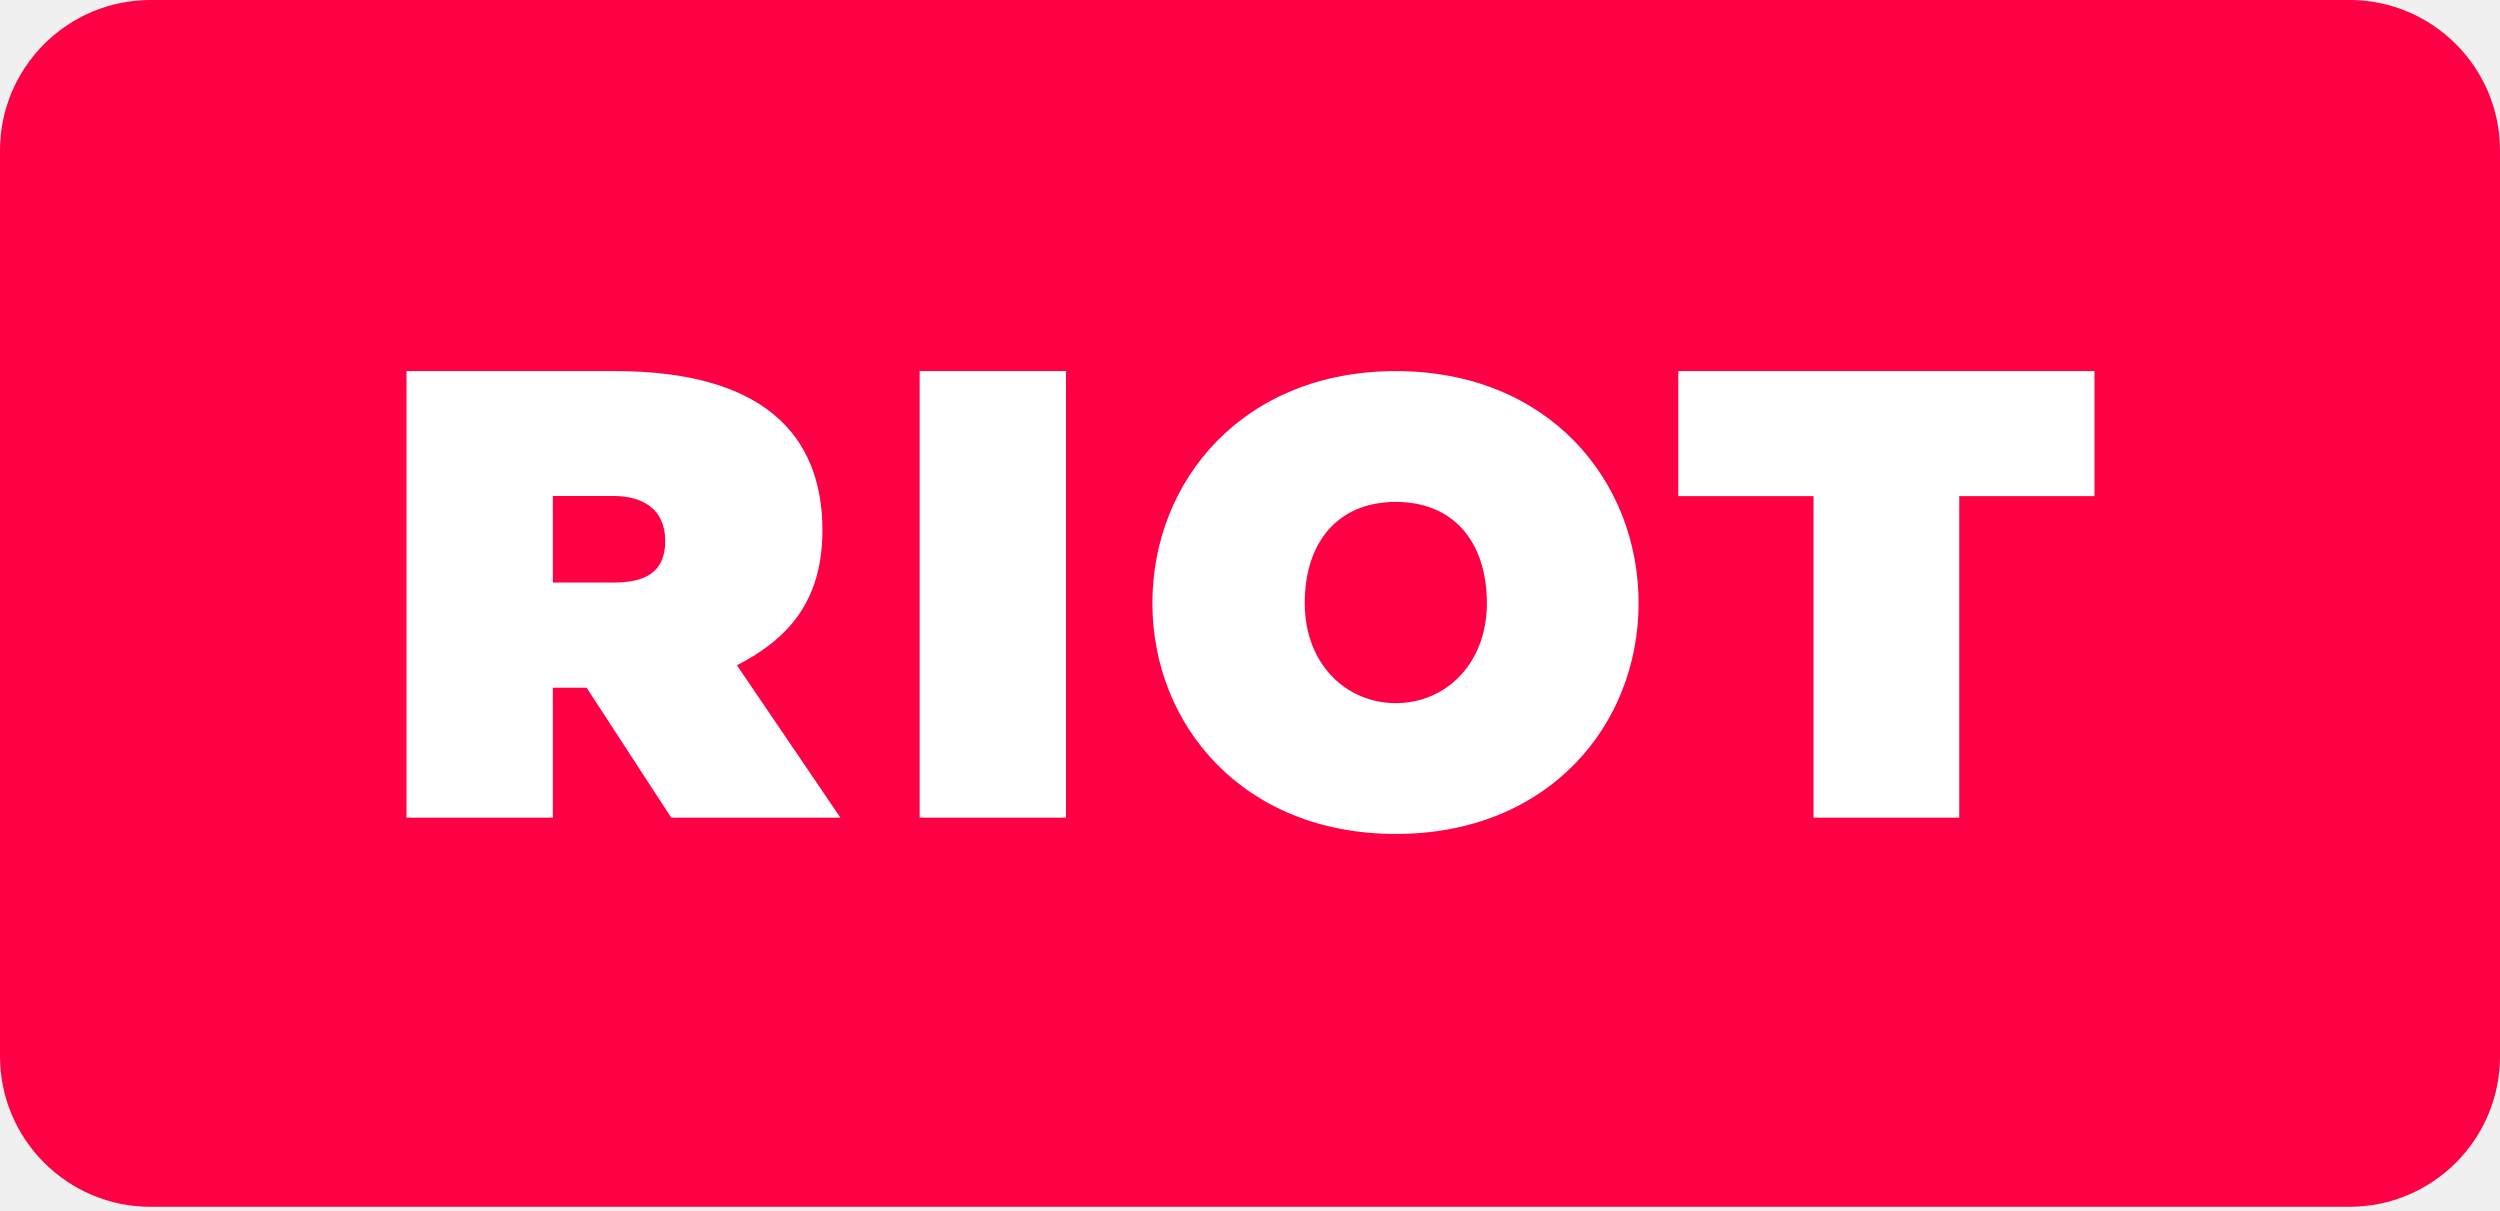
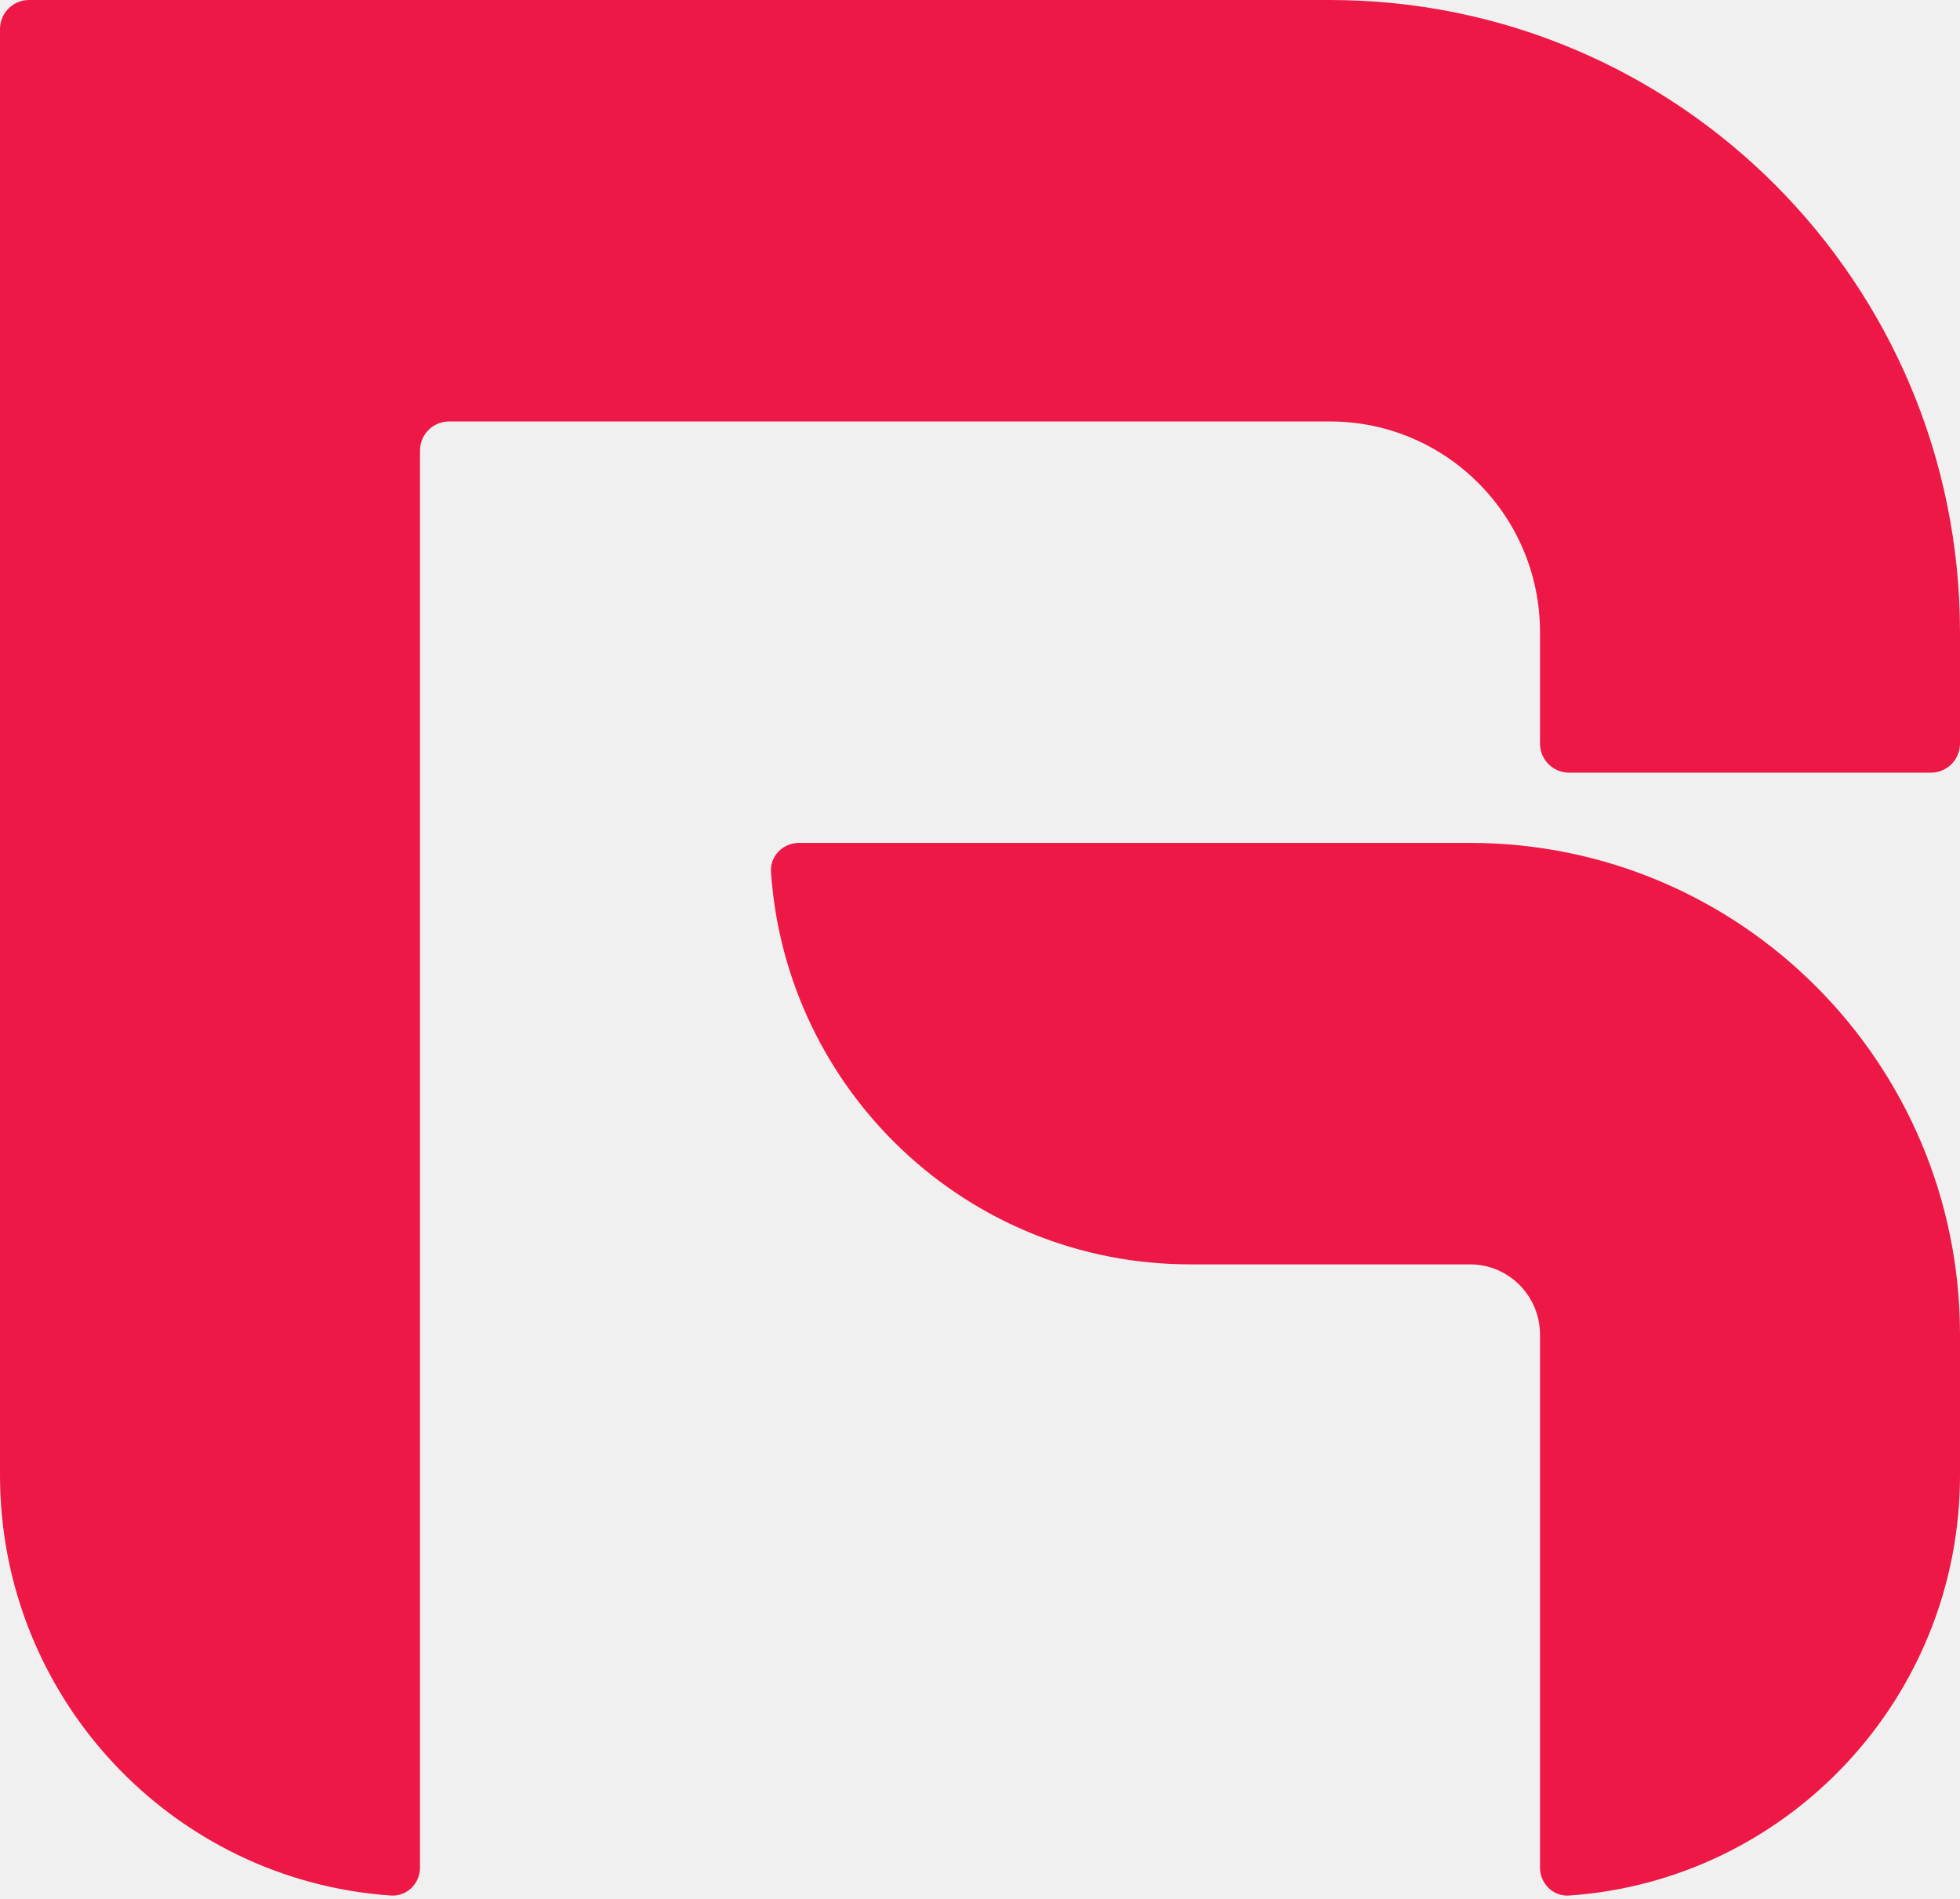
- <svg xmlns="http://www.w3.org/2000/svg" width="512px" height="248px" viewBox="0 0 512 248" version="1.1" preserveAspectRatio="xMidYMid">
+ <svg xmlns="http://www.w3.org/2000/svg" width="256px" height="248px" viewBox="0 0 256 248" version="1.1" preserveAspectRatio="xMidYMid">
  <g>
-     <path d="M481.158,247.153 L30.842,247.153 C13.808,247.153 0,233.345 0,216.311 L0,30.841 C0,13.808 13.808,0 30.842,0 L481.158,0 C498.191,0 512,13.808 512,30.841 L512,216.311 C512,233.345 498.191,247.153 481.158,247.153" fill="#FF0044" />
-     <path d="M125.671,119.308 C131.692,119.308 136.242,117.503 136.242,110.813 C136.242,103.988 131.291,101.58 125.671,101.58 L113.227,101.58 L113.227,119.308 L125.671,119.308 Z M83.254,76 L125.939,76 C156.313,76 168.431,89.064 168.431,108.601 C168.431,123.161 161.359,130.894 150.922,136.247 L172.117,167.454 L137.468,167.454 L120.143,140.854 L113.227,140.854 L113.227,167.454 L83.254,167.454 L83.254,76 Z M188.346,76 L218.319,76 L218.319,167.454 L188.346,167.454 L188.346,76 Z M285.862,76 C317.019,76 335.58,98.328 335.58,123.527 C335.58,148.466 317.151,170.793 285.862,170.793 C254.573,170.793 236.012,148.466 236.012,123.527 C236.012,98.328 254.706,76 285.862,76 Z M371.415,101.607 L343.717,101.607 L343.717,76 L428.953,76 L428.953,101.607 L401.255,101.607 L401.255,167.454 L371.415,167.454 L371.415,101.607 Z M285.862,144.004 C295.971,144.004 304.511,136.062 304.511,123.527 C304.511,110.993 297.686,102.79 285.862,102.79 C274.038,102.79 267.213,110.993 267.213,123.527 C267.213,136.062 275.753,144.004 285.862,144.004 Z" fill="#FFFFFF" />
+     <path d="M0,3.799 C0,1.701 1.701,0 3.799,0 L173.714,0 C219.16,0 256,36.965 256,82.564 L256,97.113 C256,99.211 254.3,100.912 252.202,100.912 L204.941,100.912 C202.844,100.912 201.143,99.211 201.143,97.113 L201.143,82.564 C201.143,67.364 188.863,55.043 173.714,55.043 L58.656,55.043 C56.558,55.043 54.857,56.743 54.857,58.841 L54.857,243.894 C54.857,245.991 53.151,247.707 51.058,247.561 C22.533,245.603 0,221.767 0,192.649 L0,3.799 Z M104.37,110.085 L192,110.085 C227.346,110.085 256,138.836 256,174.302 L256,192.649 C256,221.767 233.467,245.603 204.942,247.561 C202.849,247.707 201.143,245.991 201.143,243.894 L201.143,174.302 C201.143,169.235 197.049,165.128 192,165.128 L155.429,165.128 C126.404,165.128 102.645,142.512 100.7,113.884 C100.558,111.792 102.272,110.085 104.37,110.085 Z" fill="#ED1846" fill-rule="nonzero" />
  </g>
</svg>
